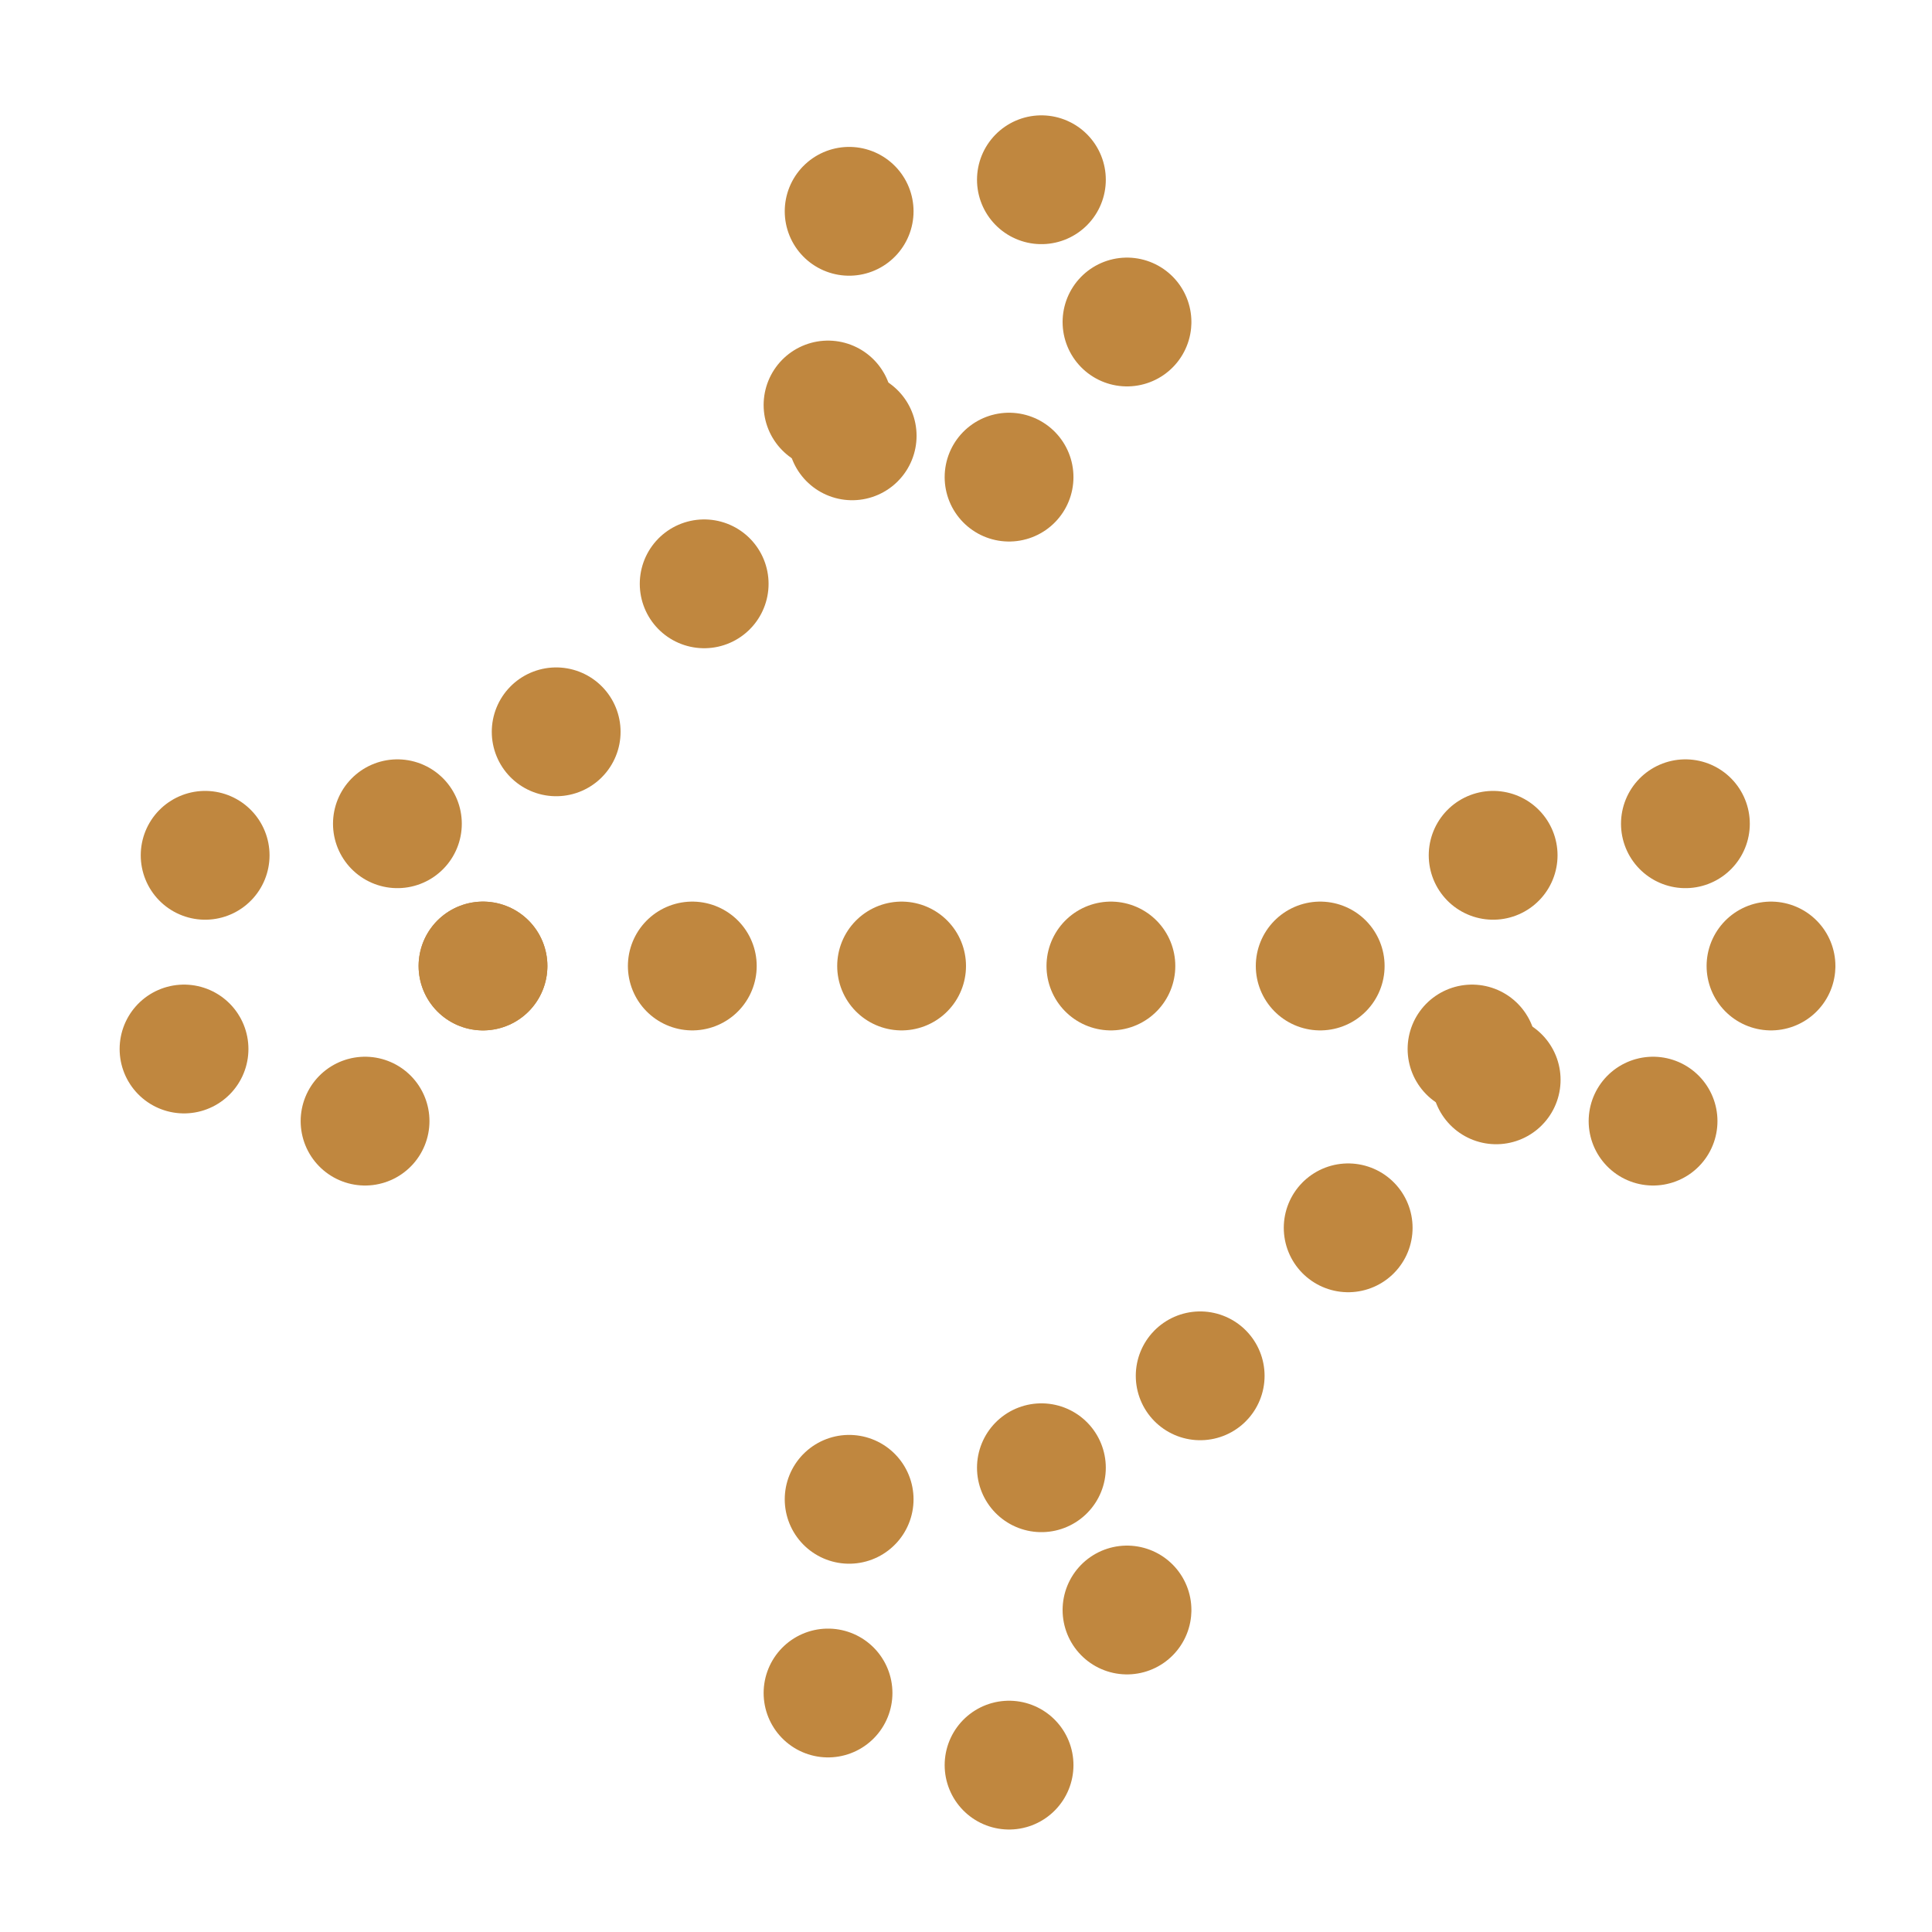
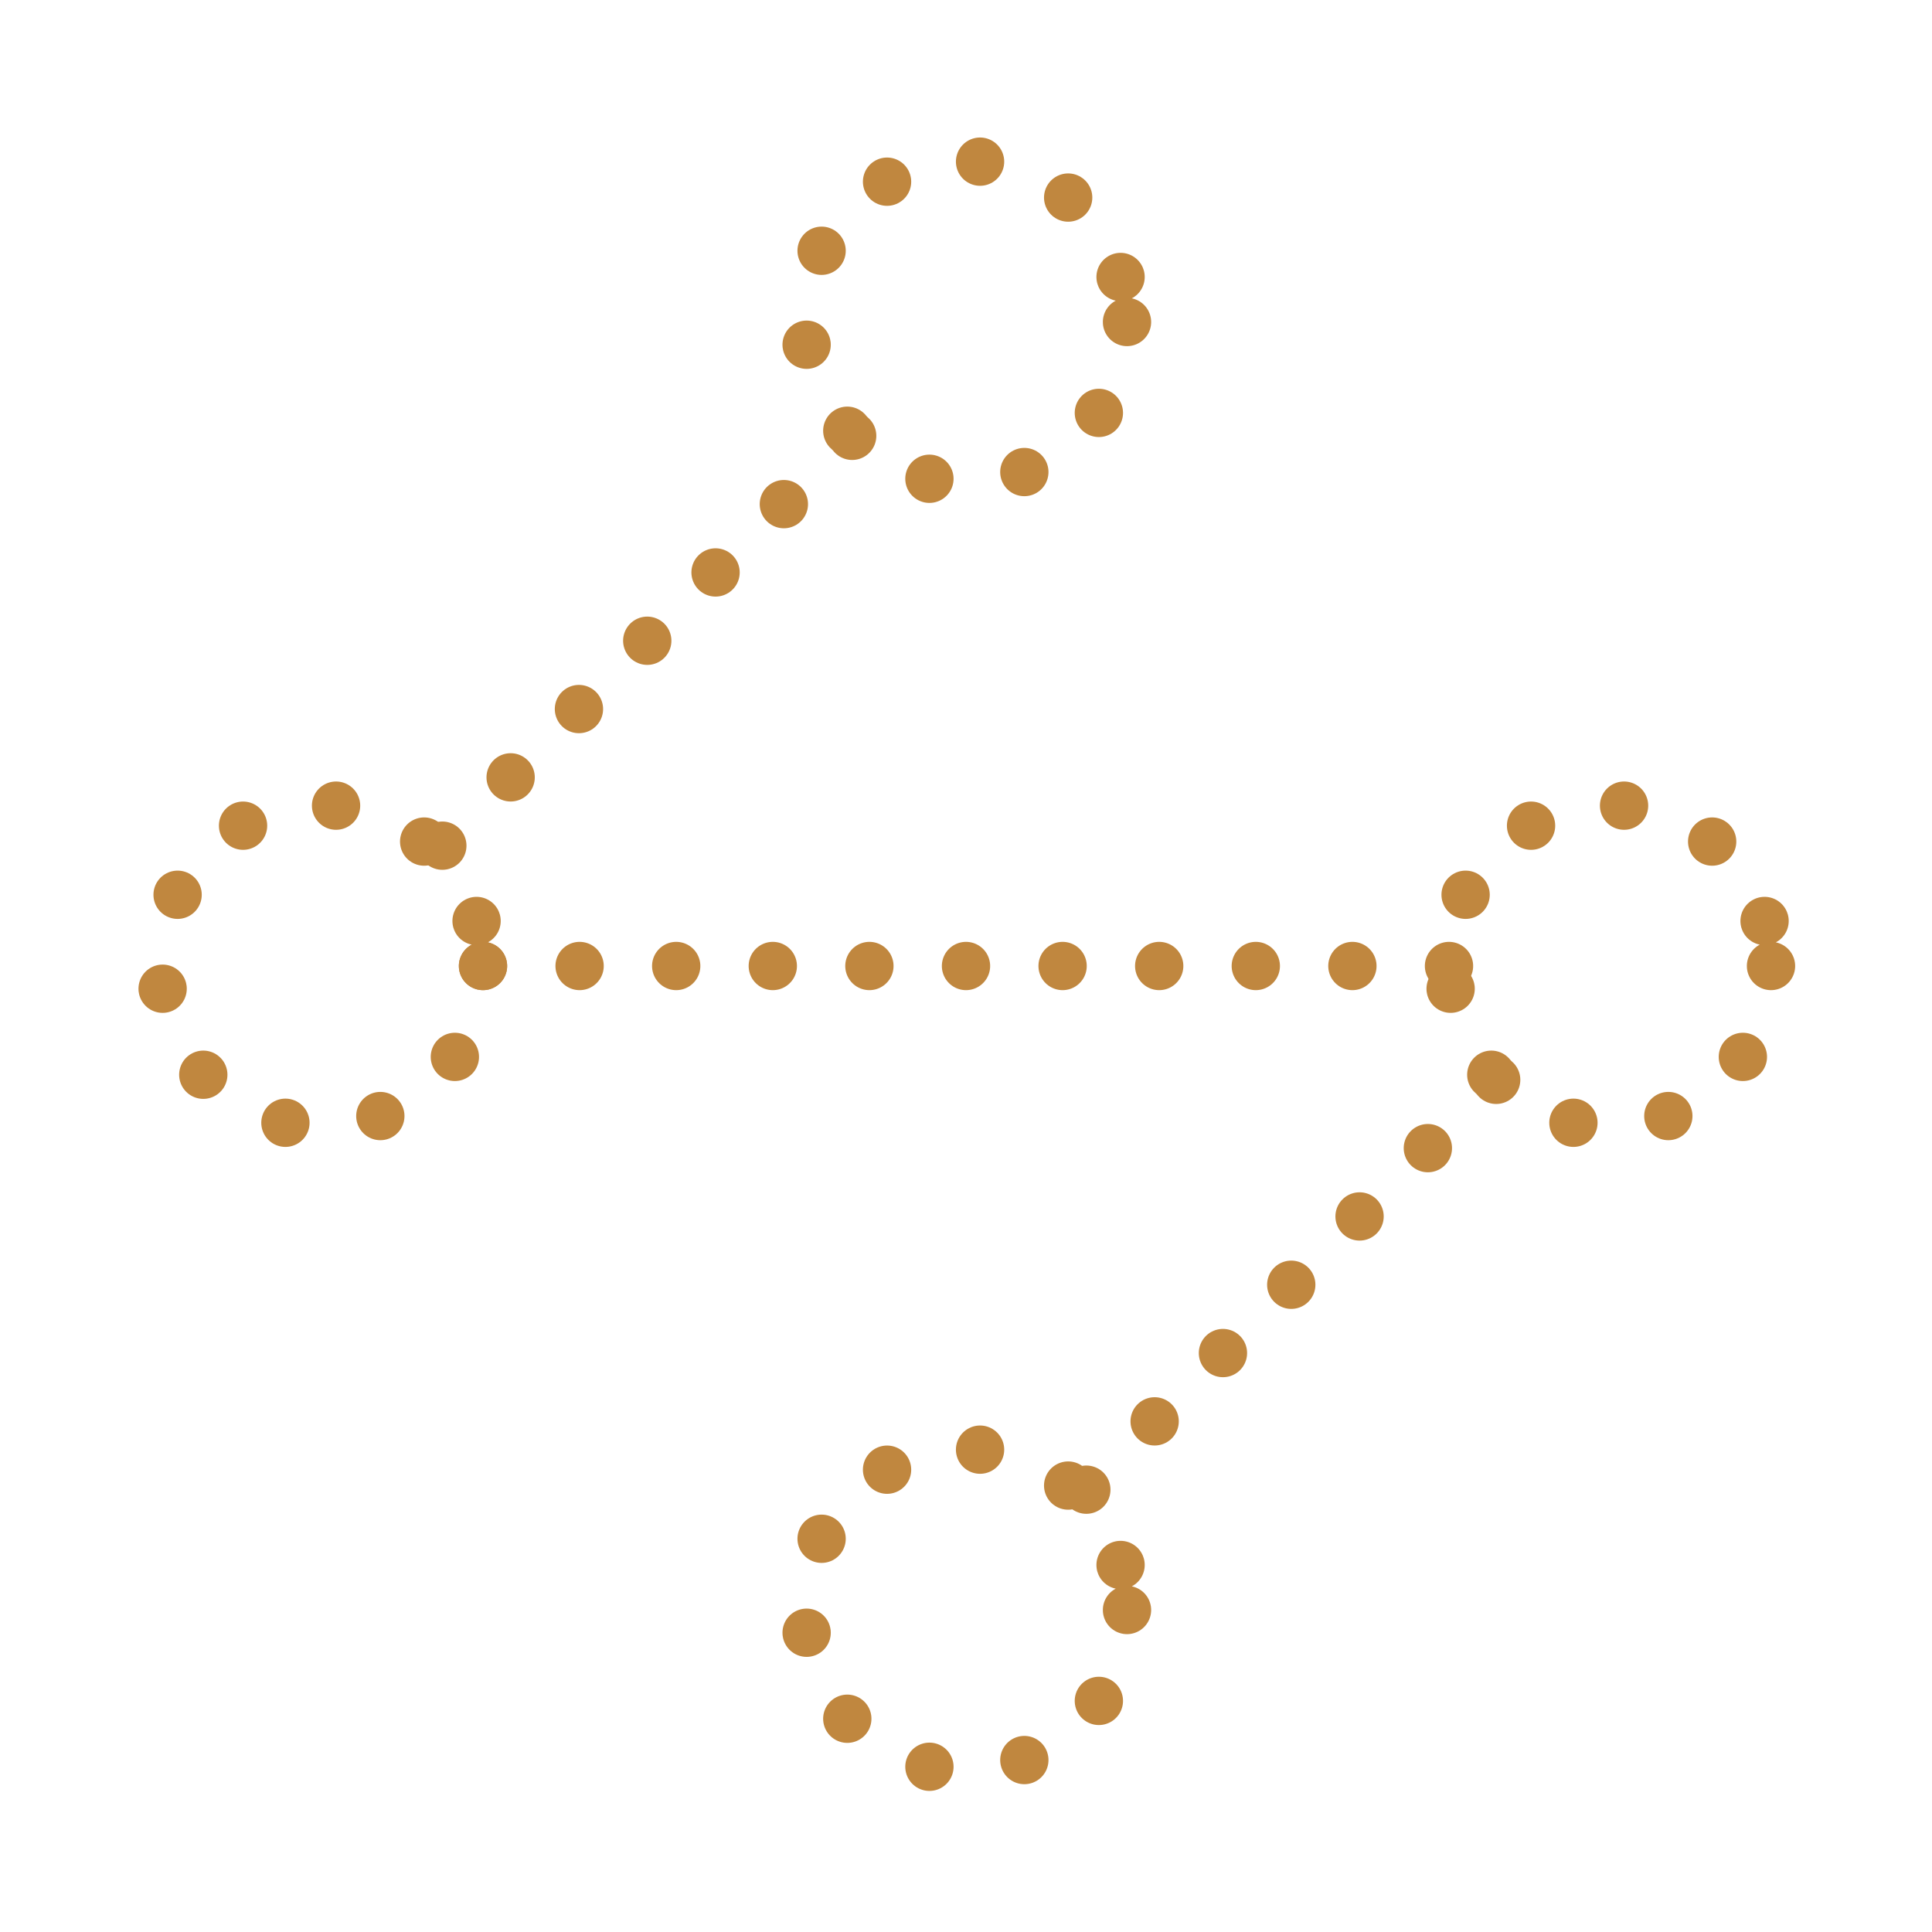
- <svg xmlns="http://www.w3.org/2000/svg" viewBox="0 0 24 24" fill="none" stroke="#c0873f" stroke-width="1.6" stroke-dasharray="0 2.6" stroke-linecap="round" stroke-linejoin="round">
+ <svg xmlns="http://www.w3.org/2000/svg" viewBox="0 0 24 24" fill="none" stroke="#c0873f" stroke-width="0.6" stroke-dasharray="0 1.2" stroke-linecap="round" stroke-linejoin="round">
  <path d="m10.586 5.414-5.172 5.172" />
  <path d="m18.586 13.414-5.172 5.172" />
  <path d="M6 12h12" />
  <circle cx="12" cy="20" r="2" />
  <circle cx="12" cy="4" r="2" />
  <circle cx="20" cy="12" r="2" />
  <circle cx="4" cy="12" r="2" />
</svg>
